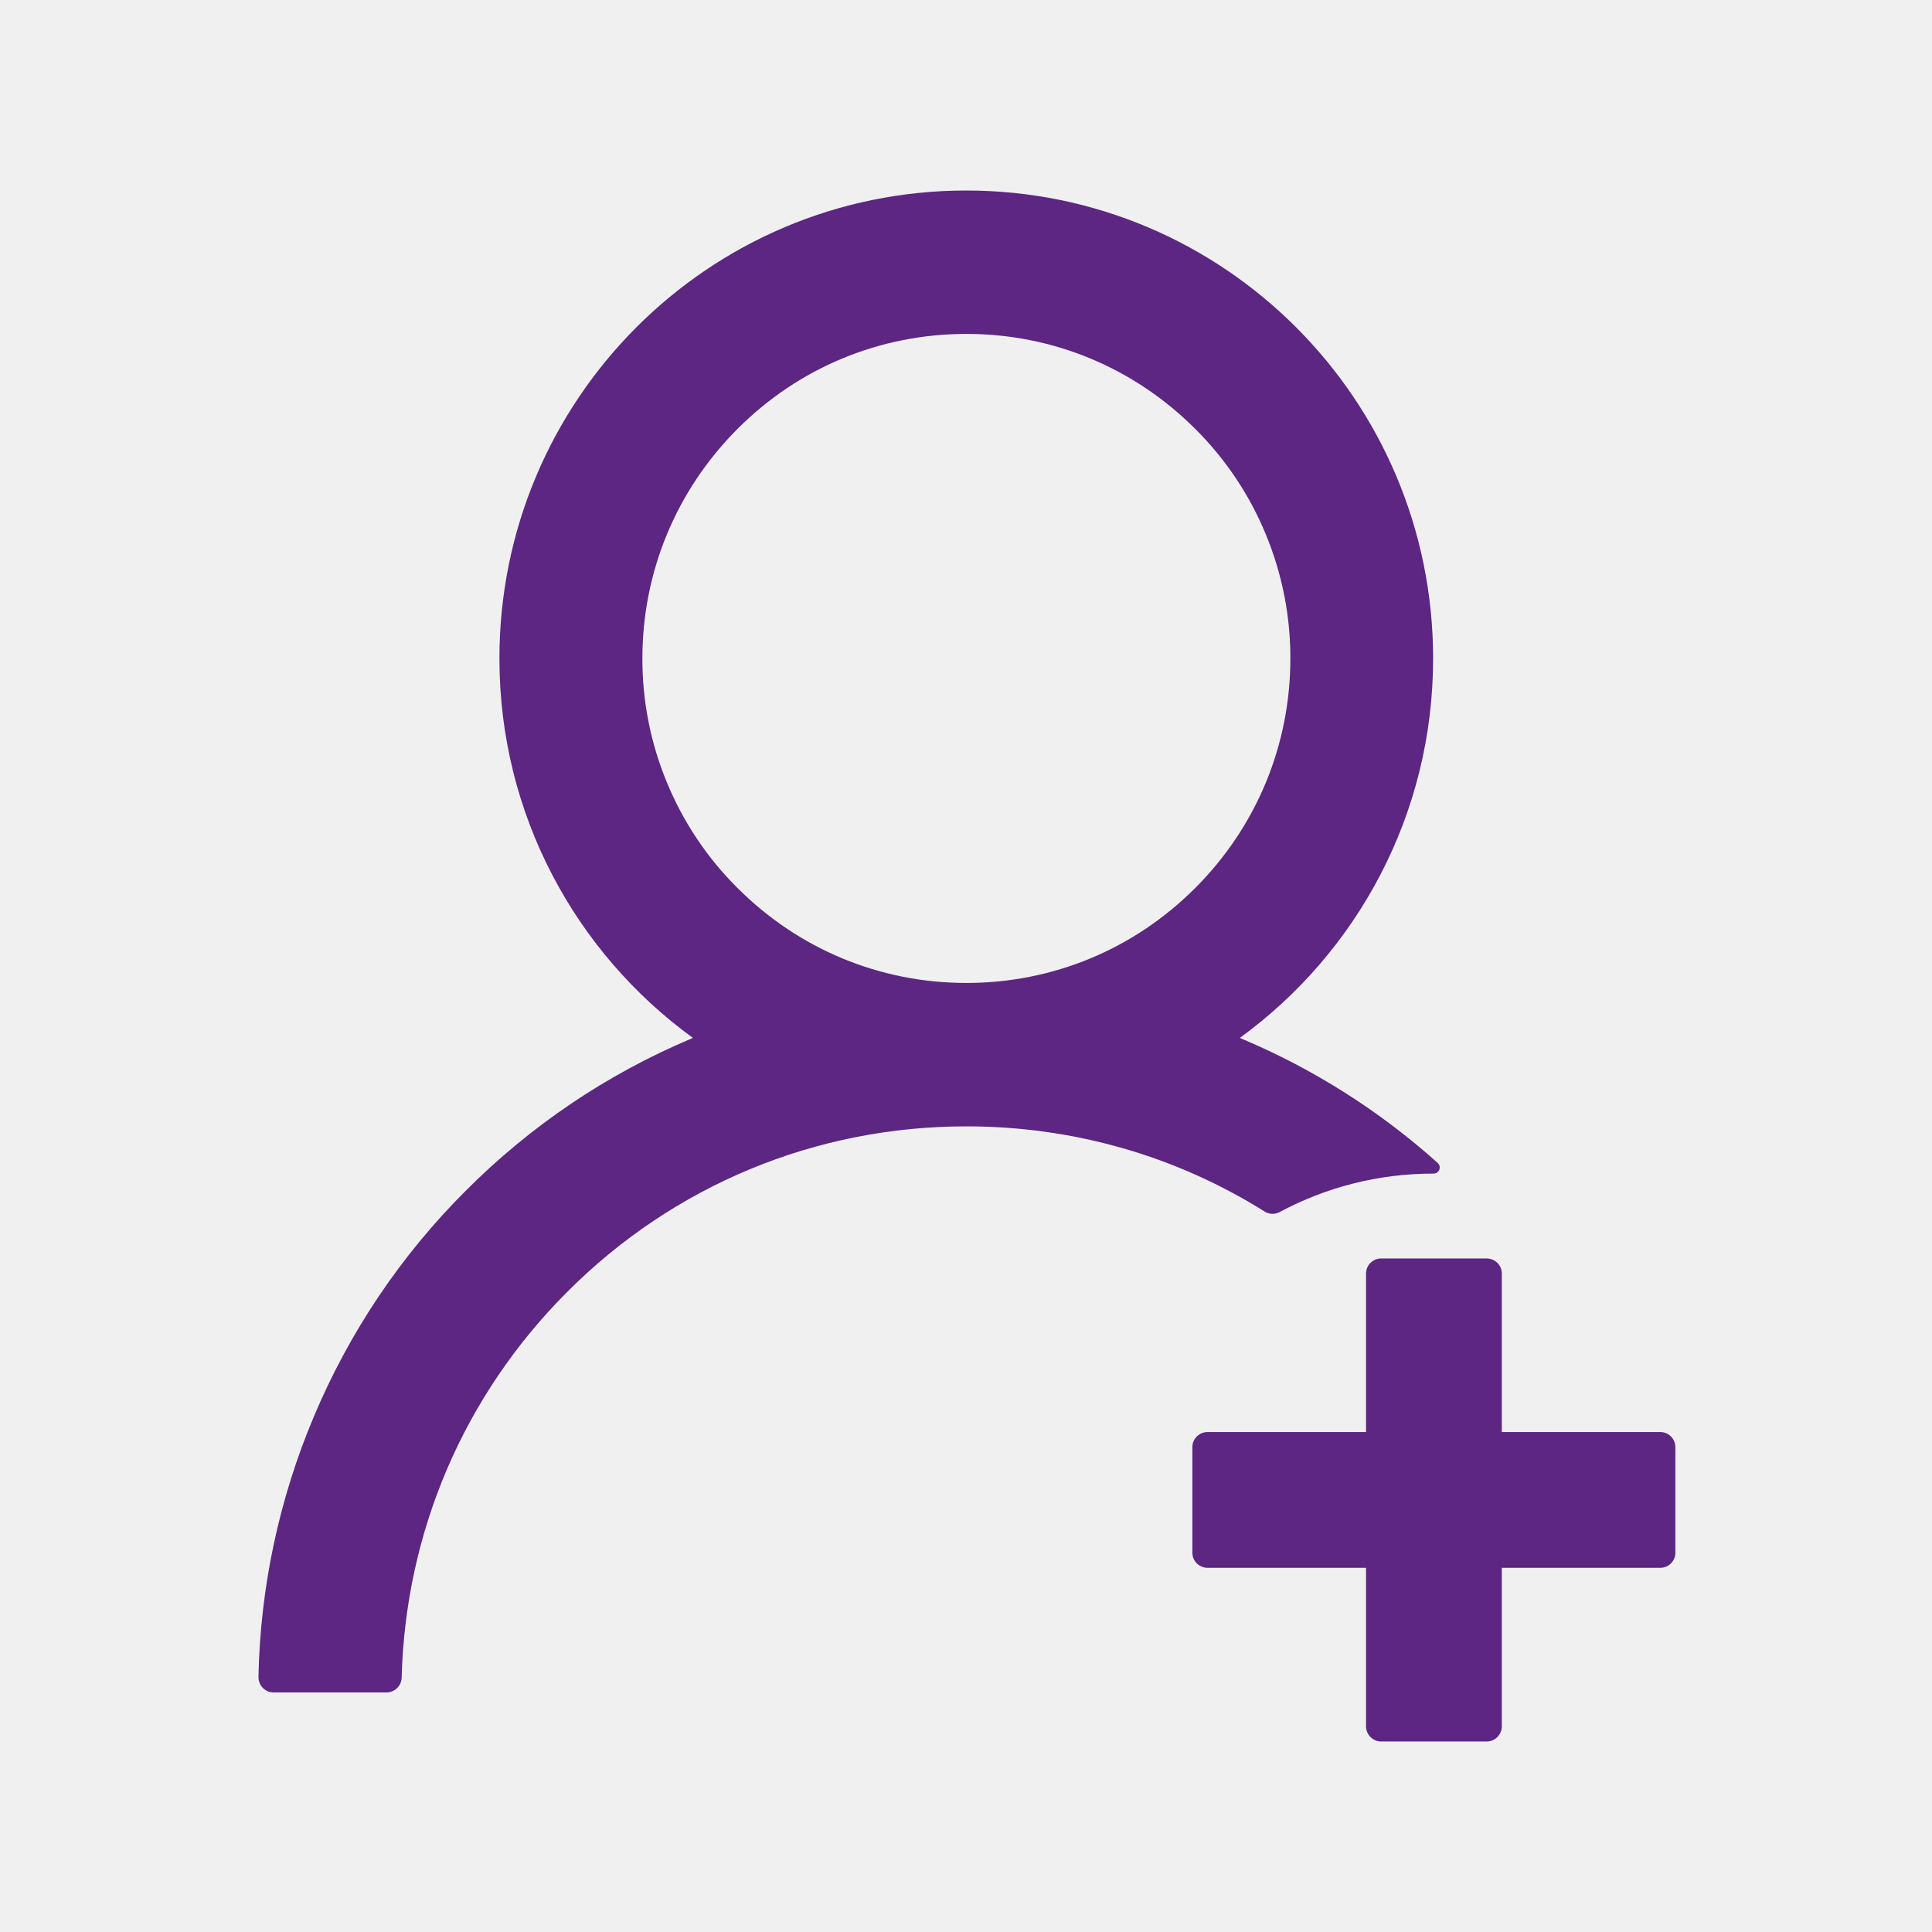
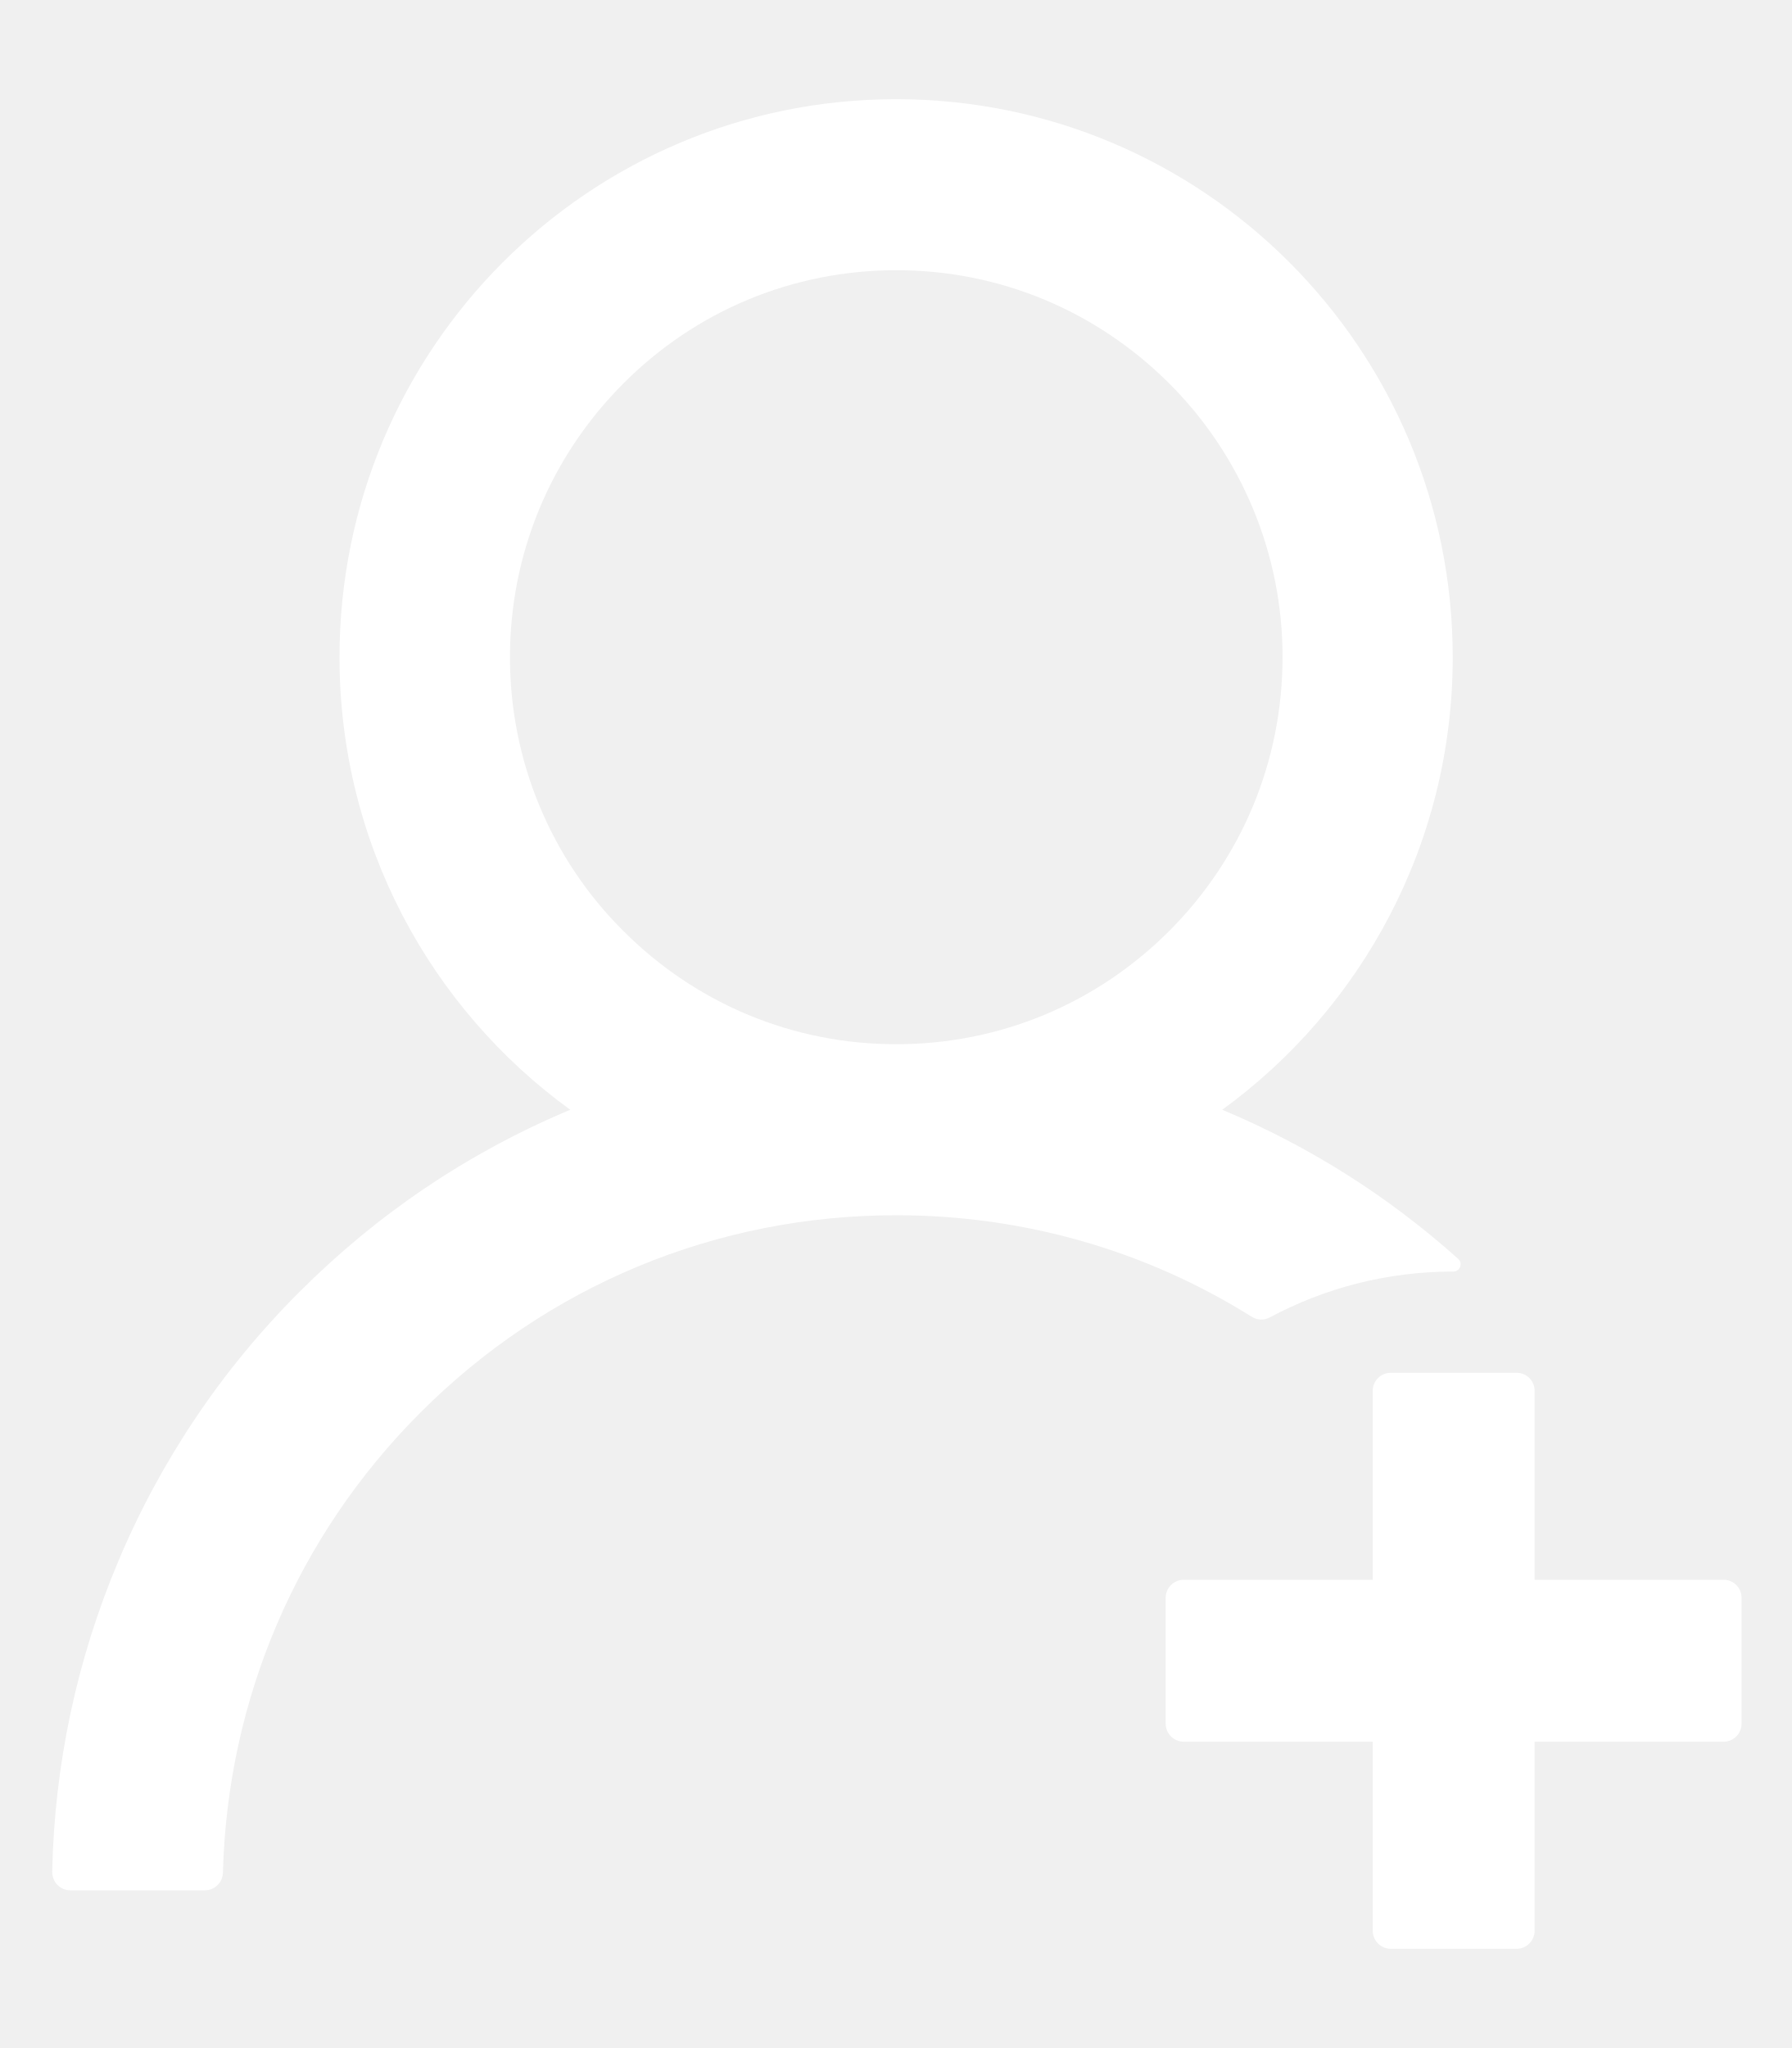
- <svg xmlns="http://www.w3.org/2000/svg" width="18" height="18" viewBox="0 0 18 18" fill="none">
-   <path d="M11.923 11.292C12.349 11.064 12.836 10.934 13.354 10.934H13.356C13.409 10.934 13.433 10.87 13.395 10.835C12.855 10.351 12.239 9.96 11.572 9.679C11.565 9.675 11.558 9.673 11.551 9.67C12.642 8.877 13.352 7.588 13.352 6.135C13.352 3.727 11.405 1.775 9.002 1.775C6.599 1.775 4.653 3.727 4.653 6.135C4.653 7.588 5.363 8.877 6.456 9.67C6.449 9.673 6.442 9.675 6.435 9.679C5.65 10.011 4.945 10.487 4.338 11.095C3.735 11.697 3.255 12.411 2.925 13.196C2.6 13.965 2.425 14.789 2.408 15.623C2.408 15.642 2.411 15.661 2.418 15.678C2.425 15.696 2.435 15.712 2.448 15.725C2.461 15.739 2.477 15.749 2.494 15.757C2.512 15.764 2.53 15.768 2.549 15.768H3.602C3.677 15.768 3.741 15.706 3.742 15.63C3.778 14.273 4.321 13.002 5.282 12.039C6.275 11.043 7.597 10.494 9.004 10.494C10 10.494 10.957 10.77 11.781 11.287C11.802 11.3 11.826 11.308 11.851 11.309C11.876 11.31 11.901 11.304 11.923 11.292ZM9.004 9.158C8.198 9.158 7.441 8.844 6.87 8.272C6.588 7.992 6.366 7.659 6.214 7.292C6.062 6.925 5.984 6.532 5.985 6.135C5.985 5.328 6.3 4.569 6.87 3.997C7.439 3.426 8.197 3.111 9.004 3.111C9.81 3.111 10.566 3.426 11.137 3.997C11.419 4.278 11.642 4.611 11.793 4.978C11.945 5.345 12.023 5.738 12.022 6.135C12.022 6.942 11.707 7.701 11.137 8.272C10.566 8.844 9.809 9.158 9.004 9.158ZM15.469 13.342H13.992V11.865C13.992 11.788 13.929 11.725 13.852 11.725H12.867C12.79 11.725 12.727 11.788 12.727 11.865V13.342H11.25C11.173 13.342 11.109 13.405 11.109 13.482V14.467C11.109 14.544 11.173 14.607 11.25 14.607H12.727V16.084C12.727 16.161 12.79 16.225 12.867 16.225H13.852C13.929 16.225 13.992 16.161 13.992 16.084V14.607H15.469C15.546 14.607 15.609 14.544 15.609 14.467V13.482C15.609 13.405 15.546 13.342 15.469 13.342Z" fill="#5C2682" />
+ <svg xmlns="http://www.w3.org/2000/svg" width="14" height="16" viewBox="0 0 14 16" fill="none">
+   <path d="M9.923 10.292C10.349 10.064 10.836 9.934 11.354 9.934H11.356C11.409 9.934 11.433 9.87 11.395 9.835C10.855 9.351 10.239 8.96 9.572 8.679C9.565 8.675 9.558 8.673 9.551 8.67C10.642 7.877 11.352 6.588 11.352 5.135C11.352 2.727 9.405 0.775 7.002 0.775C4.599 0.775 2.653 2.727 2.653 5.135C2.653 6.588 3.363 7.877 4.456 8.67C4.449 8.673 4.442 8.675 4.435 8.679C3.65 9.011 2.945 9.487 2.338 10.095C1.735 10.697 1.255 11.411 0.925 12.196C0.6 12.965 0.425 13.789 0.408 14.623C0.408 14.642 0.411 14.661 0.418 14.678C0.425 14.696 0.435 14.712 0.448 14.725C0.461 14.739 0.477 14.749 0.494 14.757C0.512 14.764 0.53 14.768 0.549 14.768H1.602C1.677 14.768 1.741 14.706 1.742 14.63C1.778 13.273 2.321 12.002 3.282 11.039C4.275 10.043 5.597 9.494 7.004 9.494C8 9.494 8.956 9.77 9.781 10.287C9.802 10.3 9.826 10.308 9.851 10.309C9.876 10.31 9.901 10.304 9.923 10.292ZM7.004 8.158C6.198 8.158 5.441 7.844 4.87 7.272C4.588 6.992 4.366 6.659 4.214 6.292C4.062 5.925 3.985 5.532 3.985 5.135C3.985 4.328 4.3 3.569 4.87 2.997C5.439 2.426 6.197 2.111 7.004 2.111C7.81 2.111 8.566 2.426 9.138 2.997C9.419 3.278 9.641 3.611 9.793 3.978C9.945 4.345 10.023 4.738 10.022 5.135C10.022 5.942 9.707 6.701 9.138 7.272C8.566 7.844 7.809 8.158 7.004 8.158ZM13.469 12.342H11.992V10.865C11.992 10.788 11.929 10.725 11.852 10.725H10.867C10.79 10.725 10.727 10.788 10.727 10.865V12.342H9.25C9.173 12.342 9.109 12.405 9.109 12.482V13.467C9.109 13.544 9.173 13.607 9.25 13.607H10.727V15.084C10.727 15.161 10.79 15.225 10.867 15.225H11.852C11.929 15.225 11.992 15.161 11.992 15.084V13.607H13.469C13.546 13.607 13.609 13.544 13.609 13.467V12.482C13.609 12.405 13.546 12.342 13.469 12.342Z" fill="white" />
</svg>
